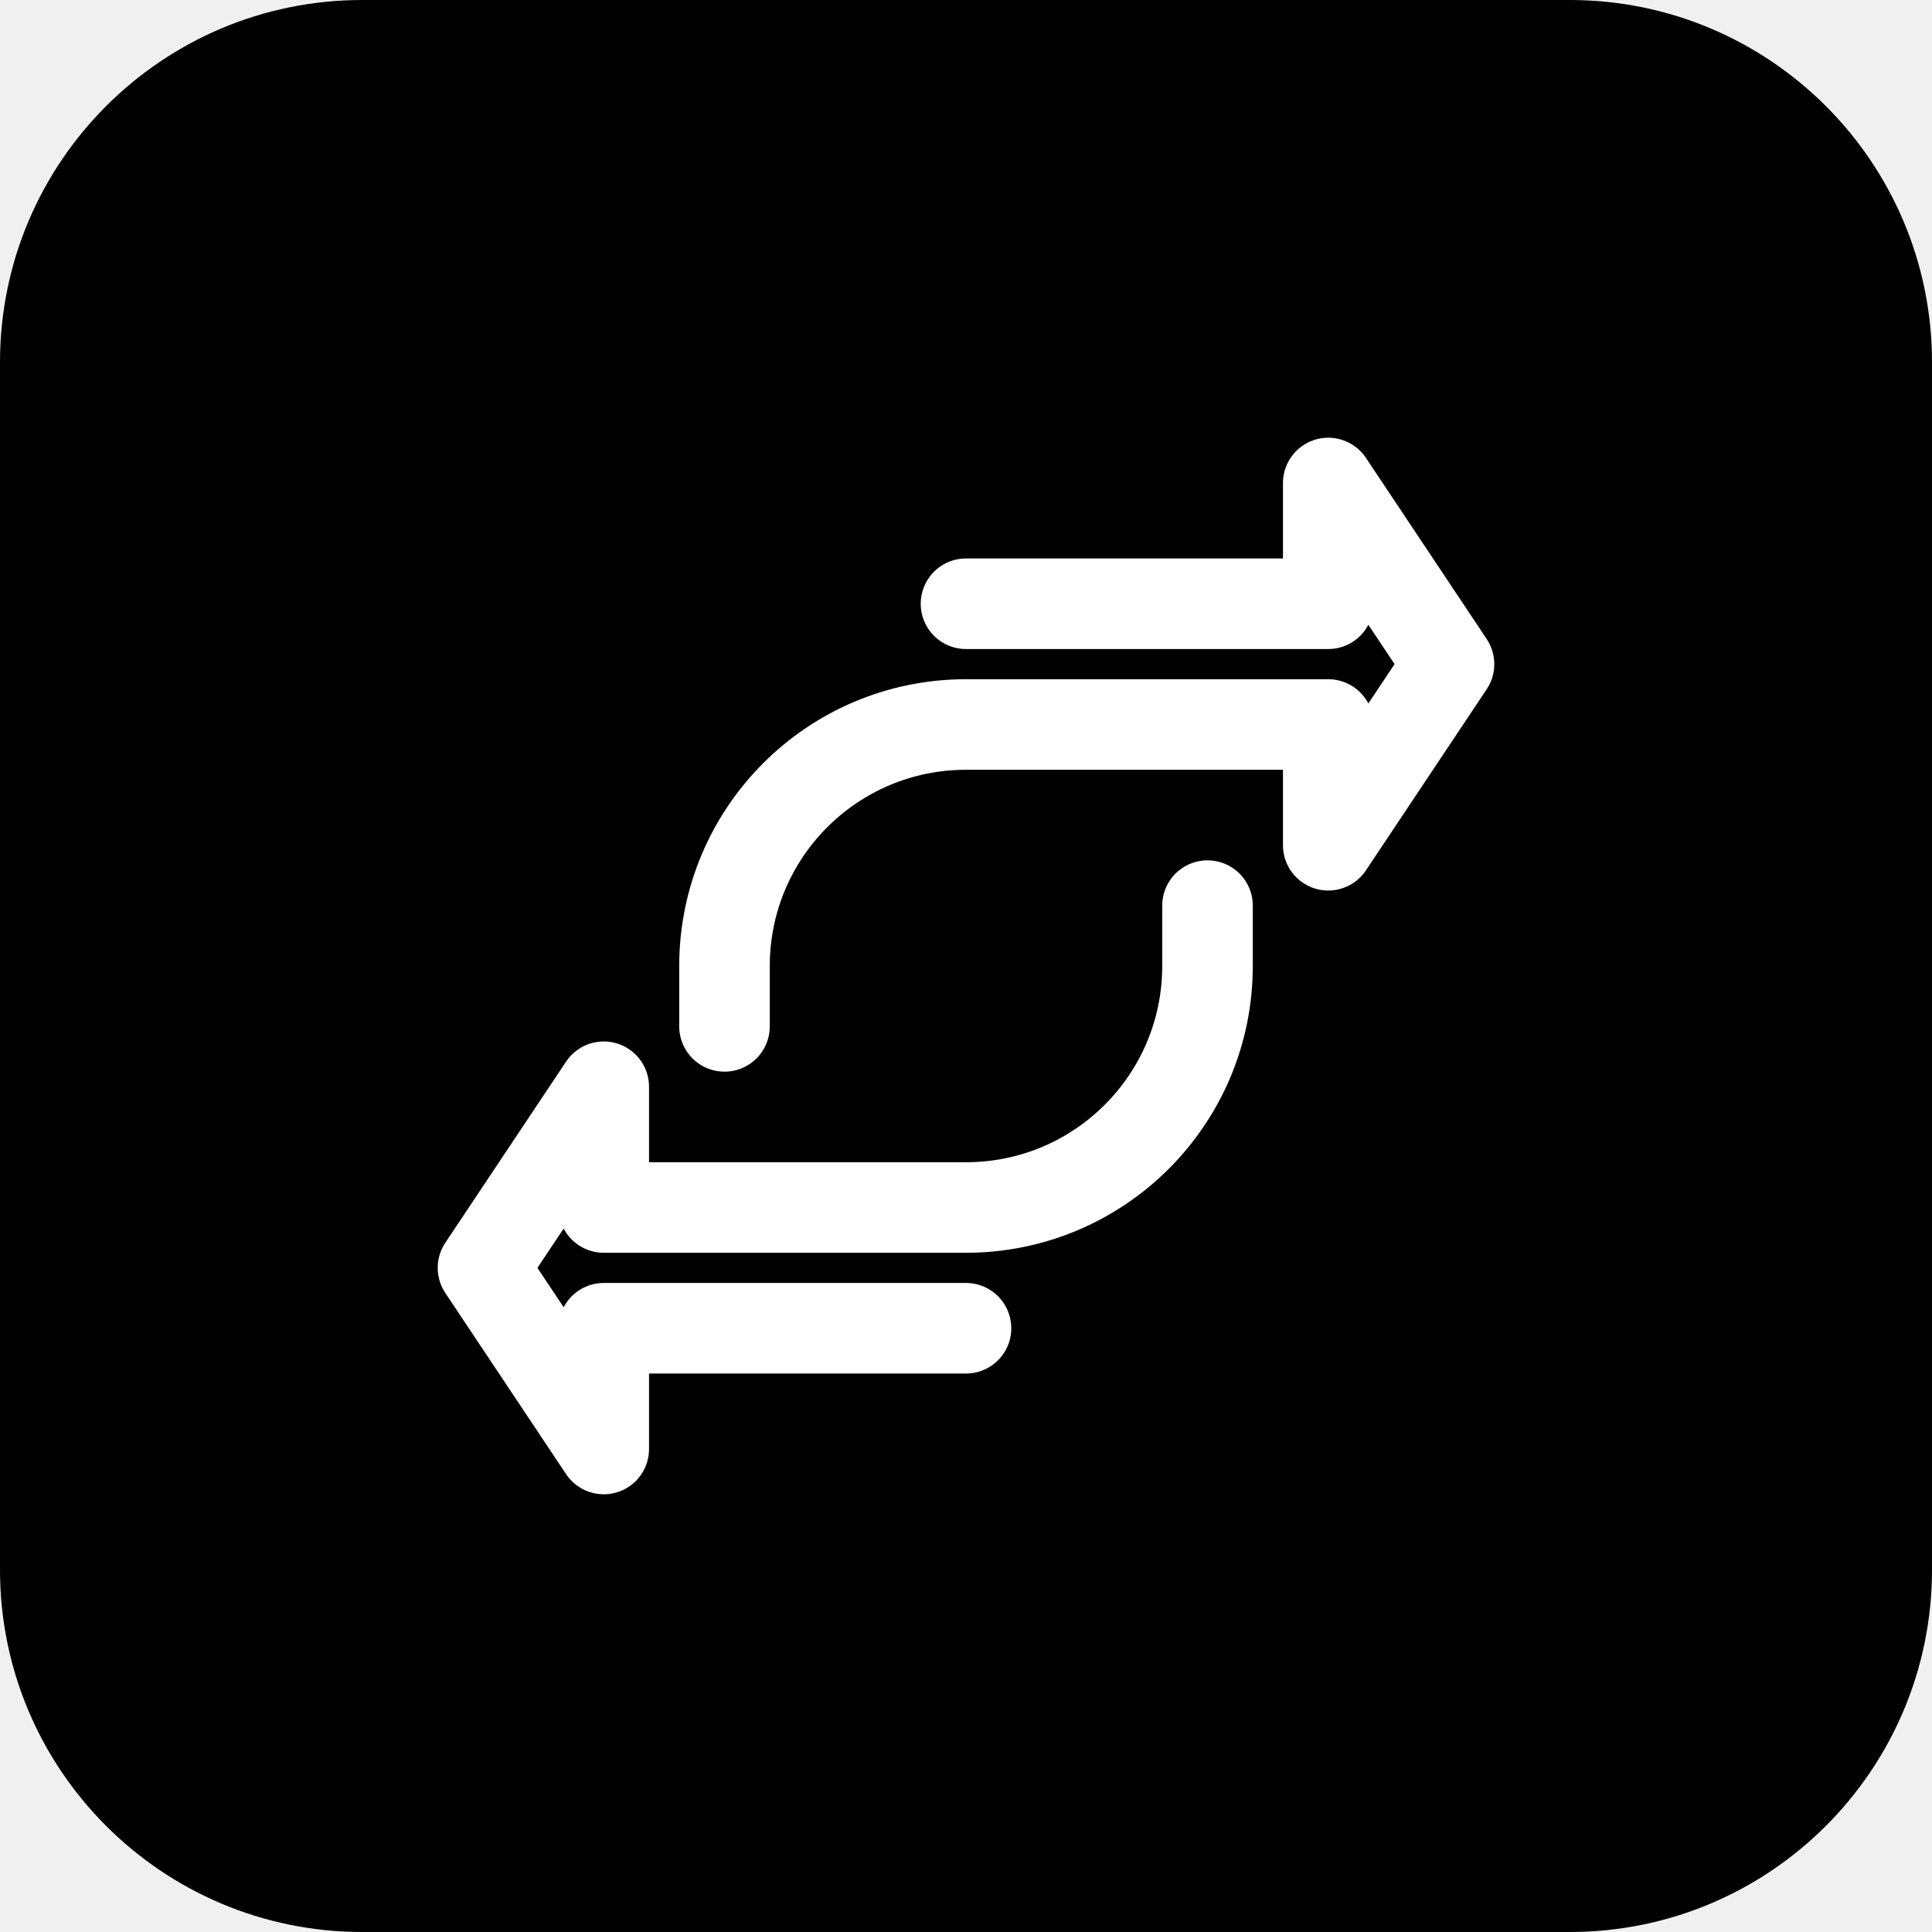
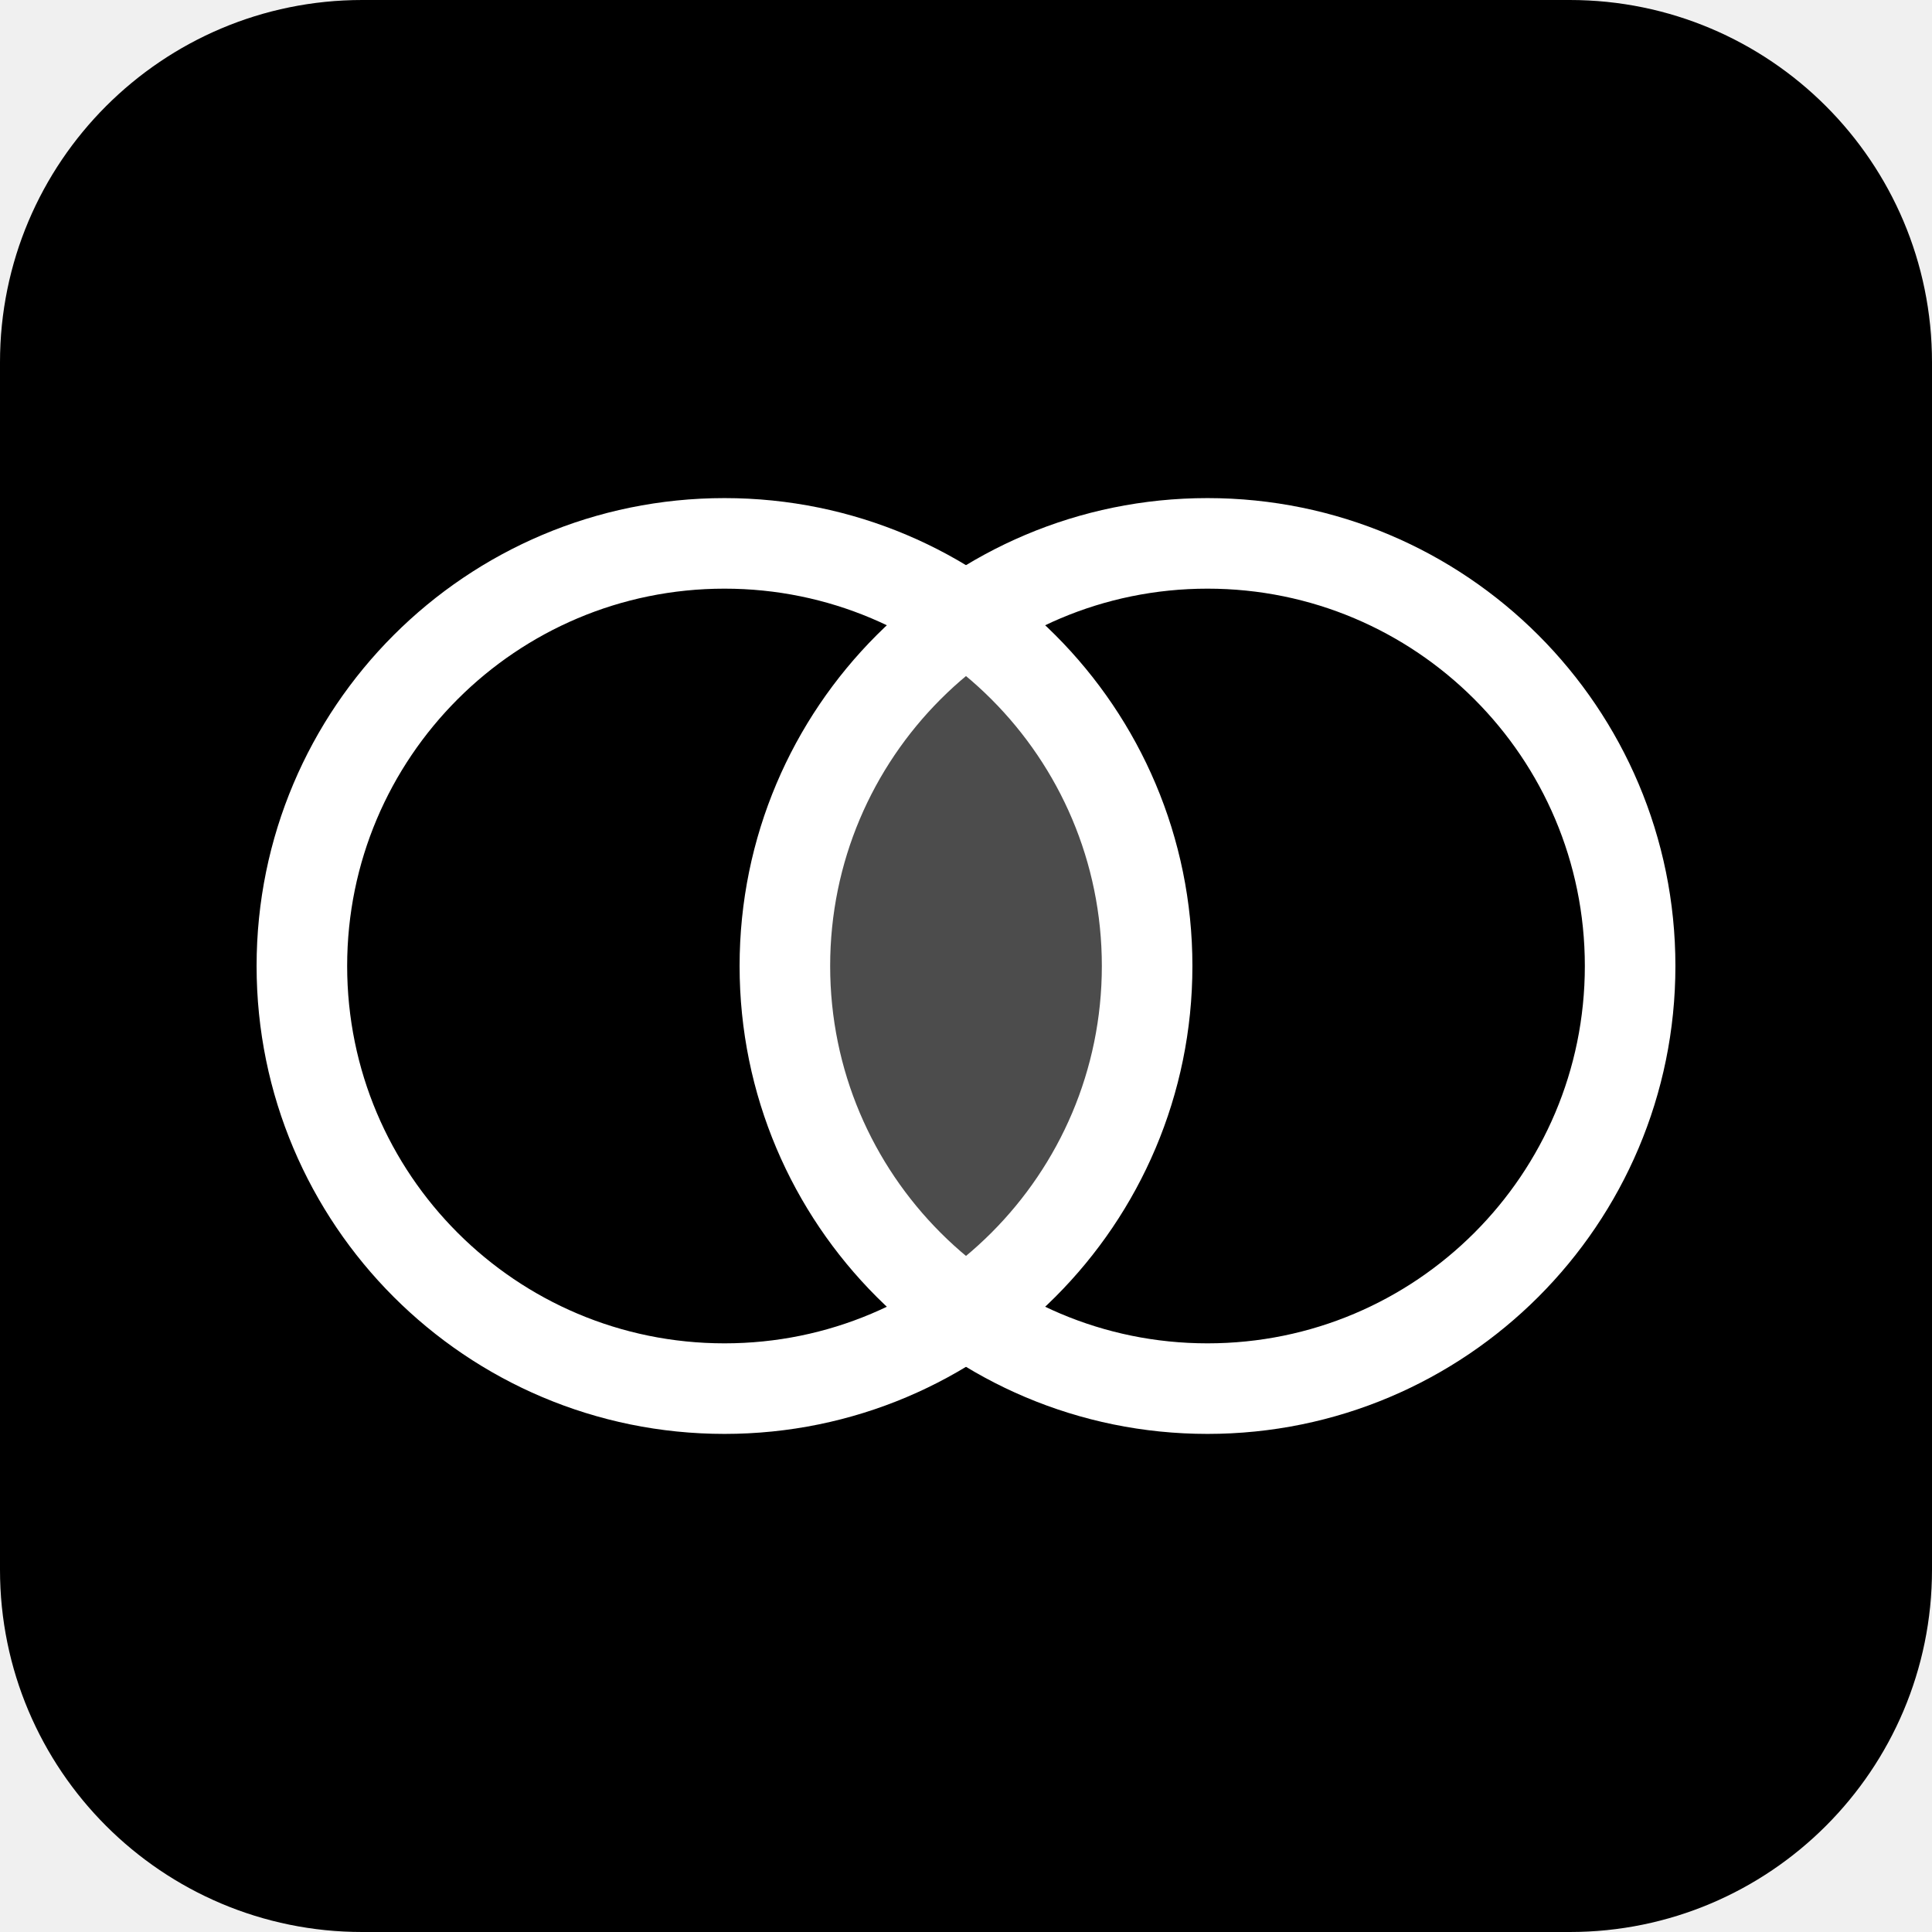
<svg xmlns="http://www.w3.org/2000/svg" viewBox="0 0 32 32" fill="none">
  <rect width="32" height="32" rx="6" fill="black" />
-   <g transform="translate(8, 8)">
-     <path d="M8 2 L14 2 L14 0 L16 3 L14 6 L14 4 L8 4 C5.79 4 4 5.79 4 8 L4 9" stroke="white" stroke-width="1.5" fill="none" stroke-linecap="round" stroke-linejoin="round" />
-     <path d="M8 14 L2 14 L2 16 L0 13 L2 10 L2 12 L8 12 C10.21 12 12 10.21 12 8 L12 7" stroke="white" stroke-width="1.5" fill="none" stroke-linecap="round" stroke-linejoin="round" />
-   </g>
+   <circle cx="12" cy="16" r="7" stroke="white" stroke-width="1.5" fill="none" />
+   <circle cx="20" cy="16" r="7" stroke="white" stroke-width="1.5" fill="none" />
+   <path d="M16 10.5 A7 7 0 0 1 16 21.5 A7 7 0 0 1 16 10.5" fill="white" fill-opacity="0.3" />
</svg>
